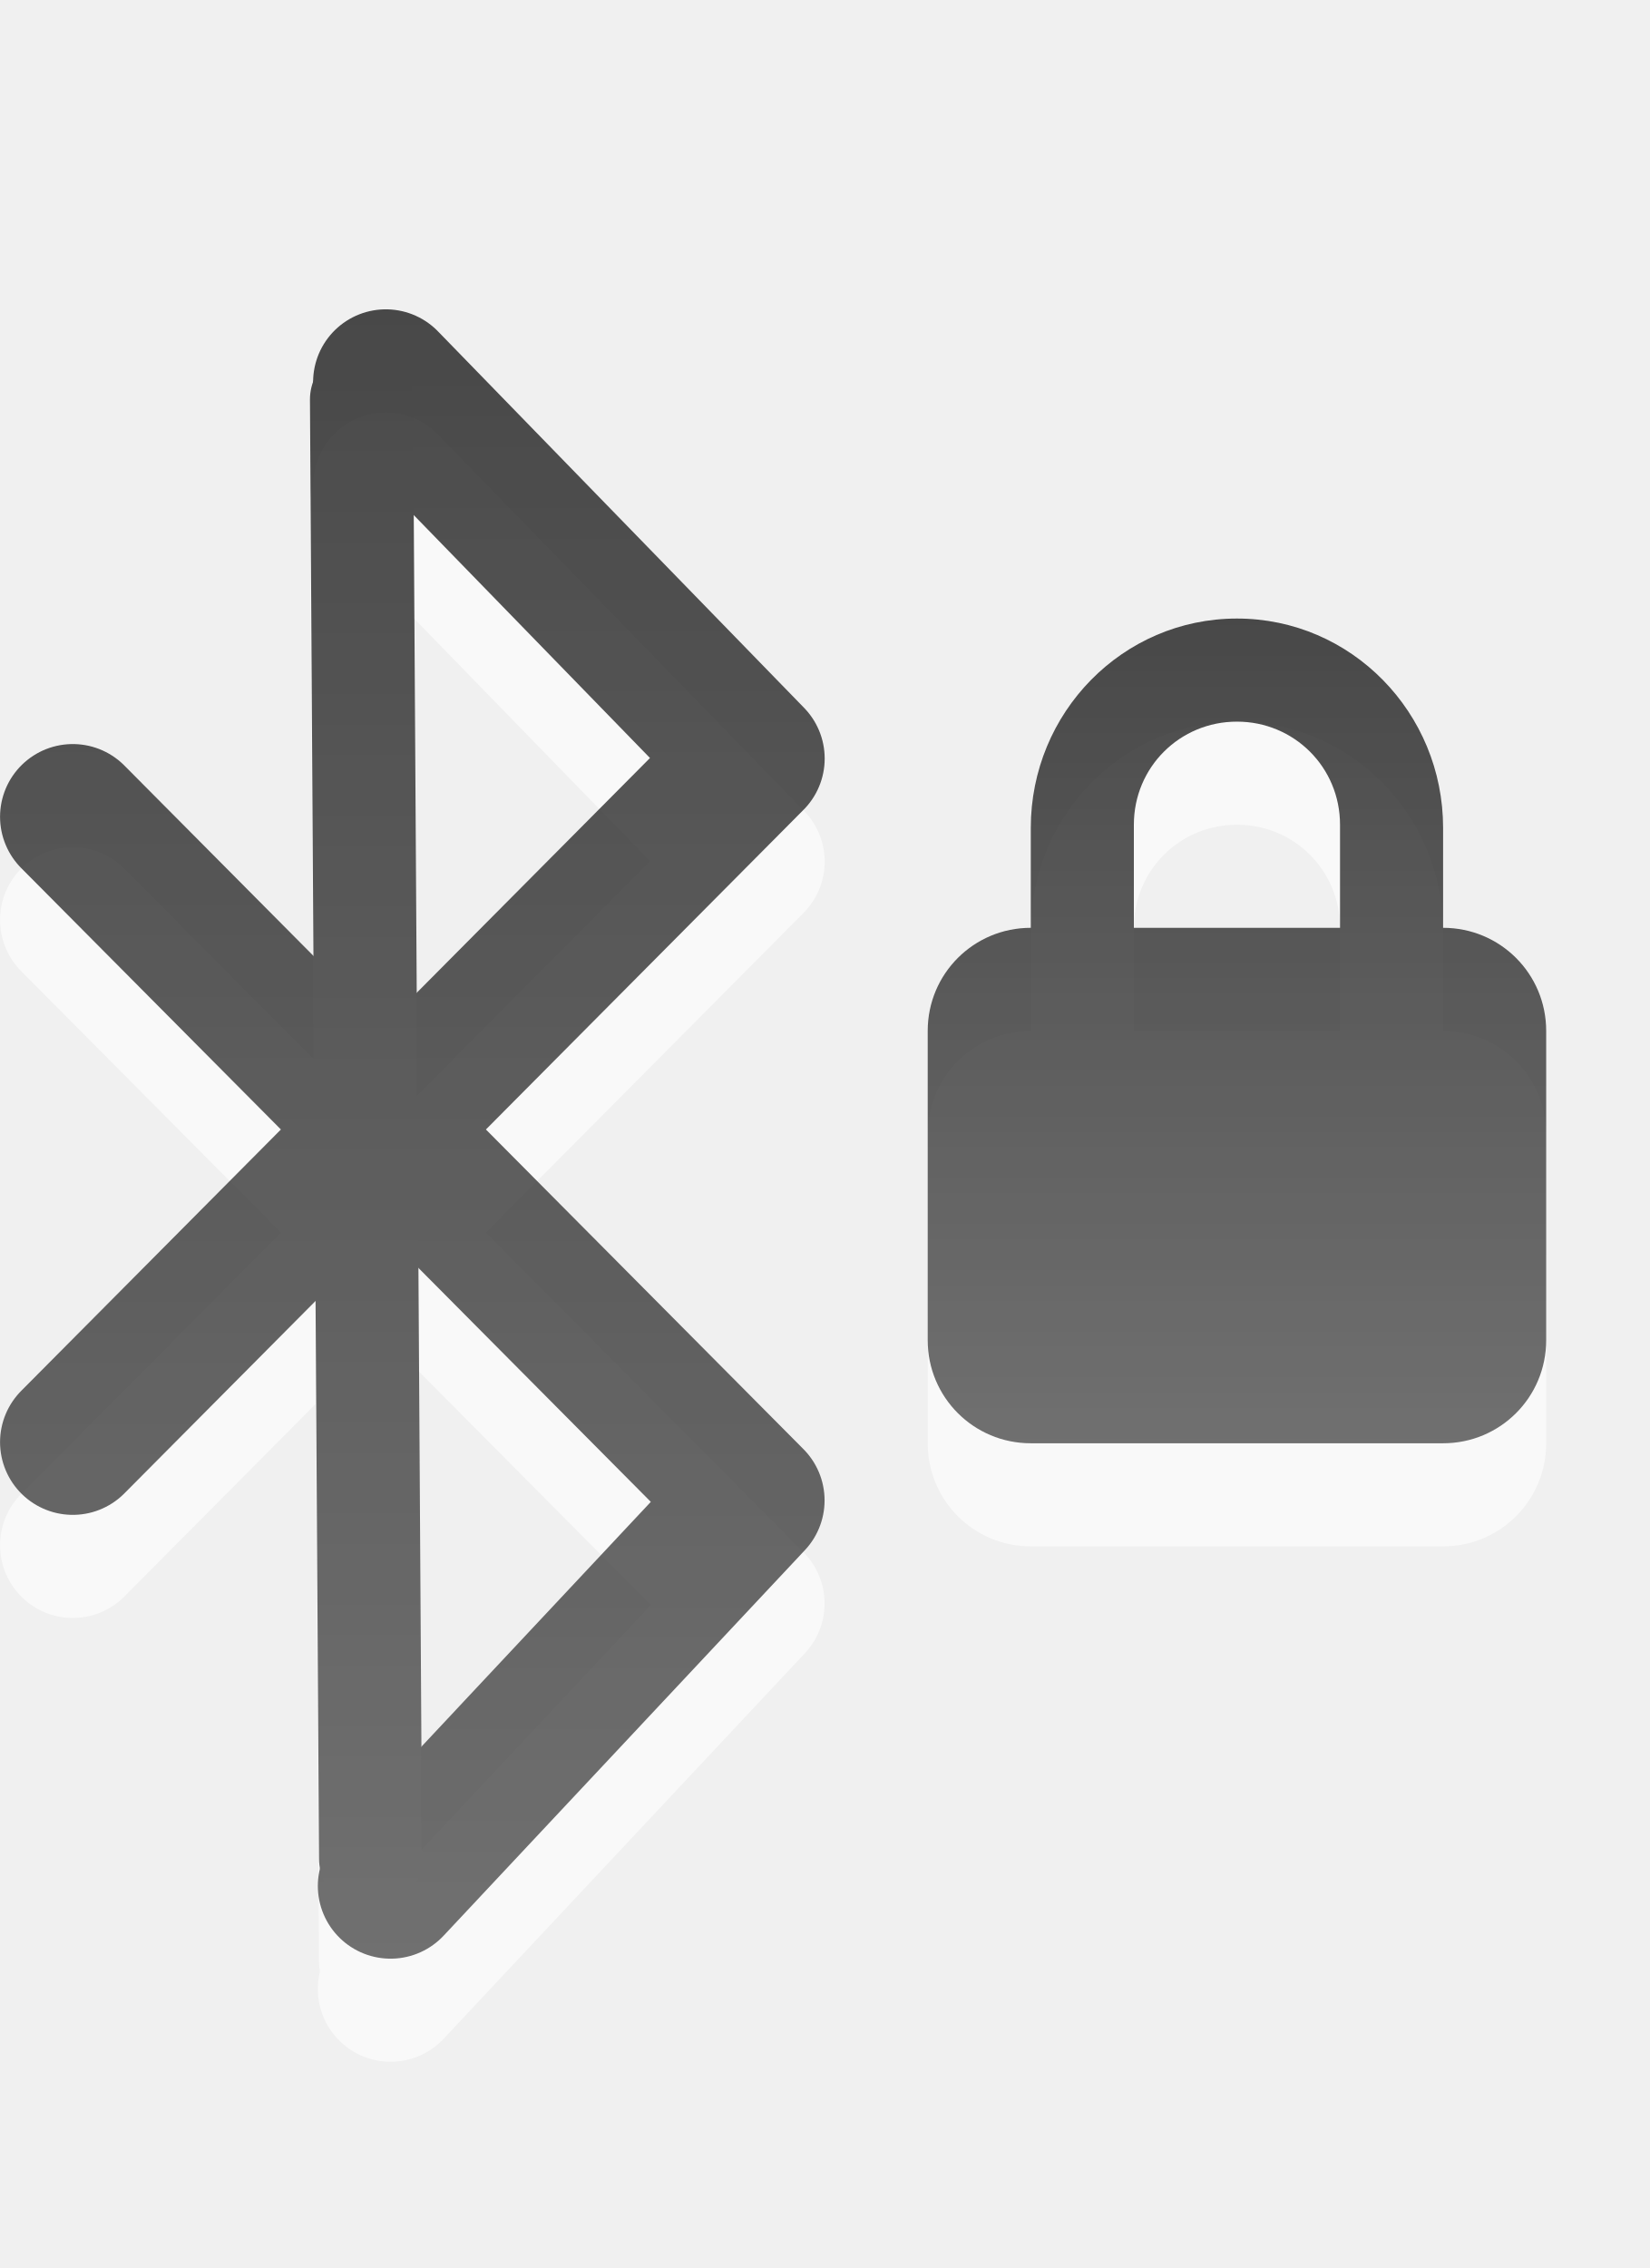
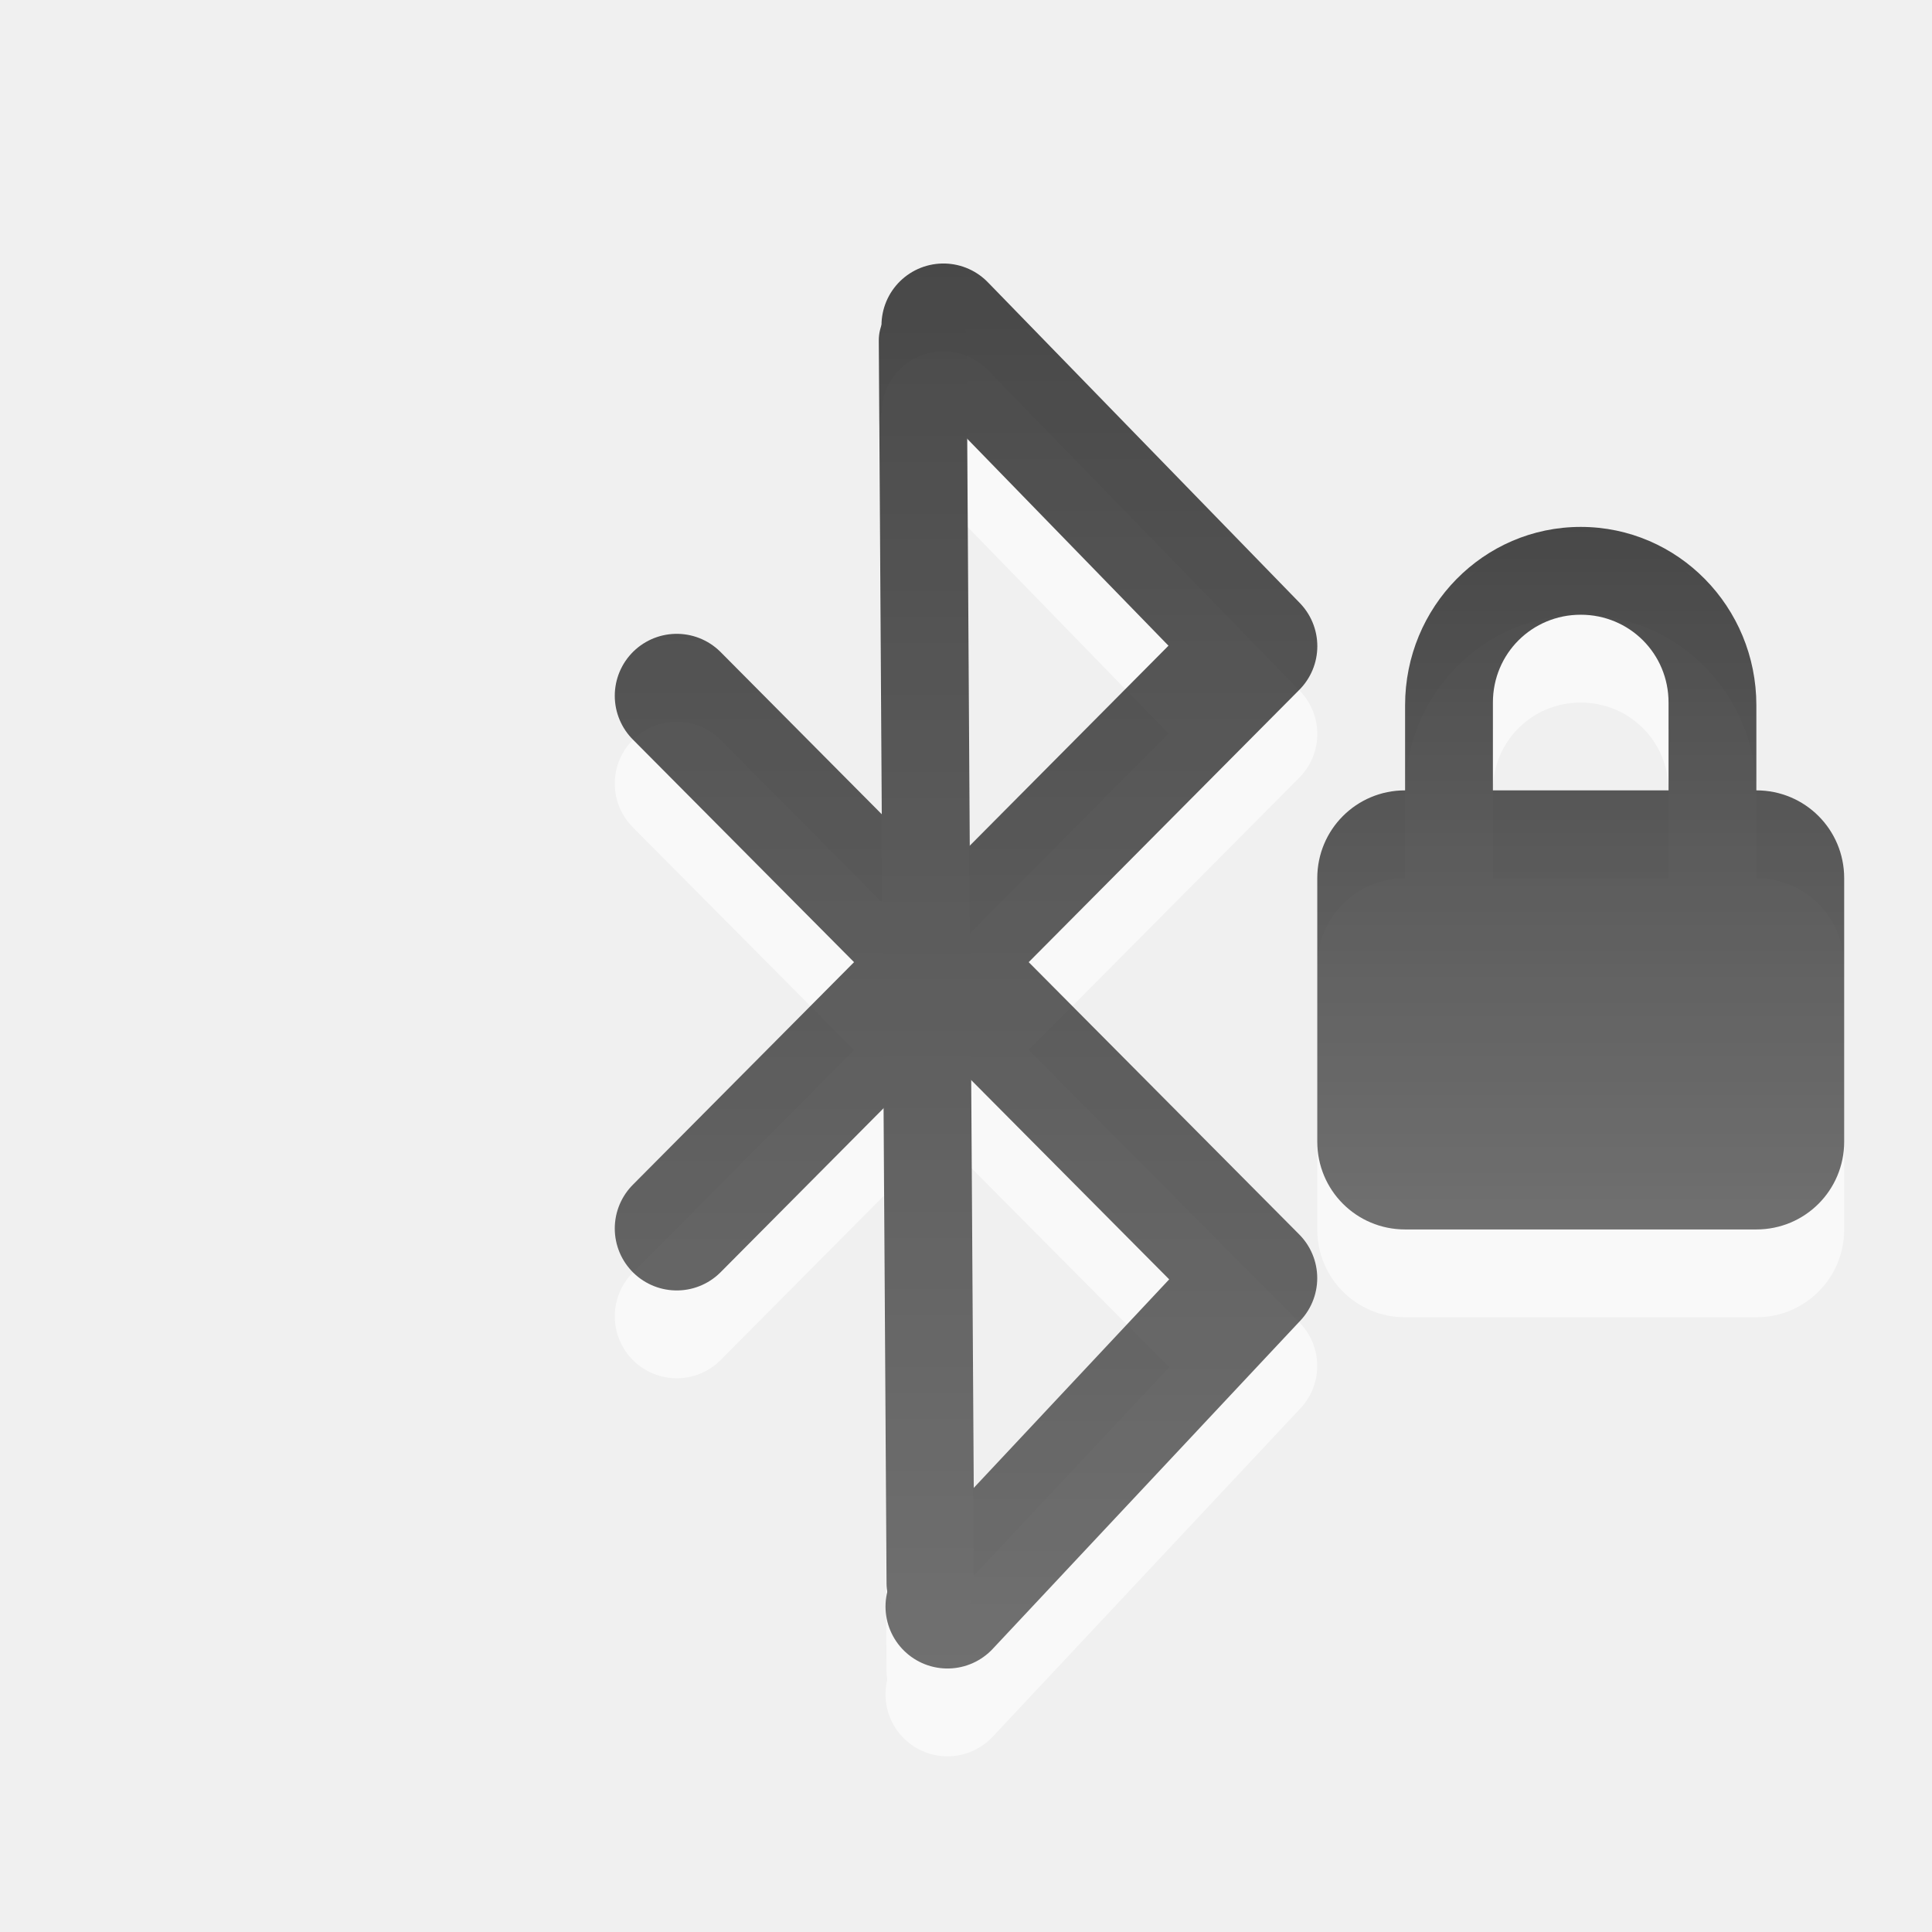
- <svg xmlns="http://www.w3.org/2000/svg" xmlns:xlink="http://www.w3.org/1999/xlink" version="1.0" width="16" height="22" id="svg2426">
+ <svg xmlns="http://www.w3.org/2000/svg" xmlns:xlink="http://www.w3.org/1999/xlink" version="1.0" width="22" height="22" id="svg2426">
  <defs id="defs2428">
    <linearGradient x1="12.096" y1="4.049" x2="12.096" y2="19.955" id="linearGradient2418" xlink:href="#linearGradient3587-6-5" gradientUnits="userSpaceOnUse" />
    <linearGradient id="linearGradient3587-6-5">
      <stop id="stop3589-9-2" style="stop-color:#000000;stop-opacity:1" offset="0" />
      <stop id="stop3591-7-4" style="stop-color:#363636;stop-opacity:1" offset="1" />
    </linearGradient>
    <linearGradient x1="14.313" y1="4" x2="14.313" y2="20.001" id="linearGradient2416" xlink:href="#linearGradient3587-6-5" gradientUnits="userSpaceOnUse" />
    <linearGradient id="linearGradient3587-6-5-3">
      <stop id="stop3589-9-2-2" style="stop-color:#000000;stop-opacity:1" offset="0" />
      <stop id="stop3591-7-4-73" style="stop-color:#363636;stop-opacity:1" offset="1" />
    </linearGradient>
-     <linearGradient xlink:href="#linearGradient3587-6-5-3" id="linearGradient2399" gradientUnits="userSpaceOnUse" gradientTransform="matrix(0.4101105,0,0,0.5452071,-0.8208045,-6.898516)" x1="31.262" y1="23.638" x2="31.262" y2="38.39" />
+     <linearGradient xlink:href="#linearGradient3587-6-5-3" id="linearGradient2399" gradientUnits="userSpaceOnUse" gradientTransform="matrix(0.4101105,0,0,0.5452071,5.179195,-6.898516)" x1="31.262" y1="23.638" x2="31.262" y2="38.39" />
  </defs>
-   <g style="opacity:0.6;stroke:#ffffff;stroke-opacity:1" id="g3216" transform="translate(-8,-1.3659515e-6)">
+   <g style="opacity:0.6;stroke:#ffffff;stroke-opacity:1" id="g3216" transform="translate(-1,-1.3659515e-6)">
    <path style="fill:none;stroke:#ffffff;stroke-width:1.411;stroke-linecap:round;stroke-linejoin:round;stroke-miterlimit:4;stroke-opacity:1;stroke-dasharray:none" id="path3218" d="M 11.789,19.294 15.294,15.554 8.706,8.923 m -10e-8,6.066 6.589,-6.631 -3.552,-3.652" />
    <path style="fill:none;stroke:#ffffff;stroke-width:1px;stroke-linecap:round;stroke-linejoin:miter;stroke-opacity:1" id="path3220" d="m 11.507,4.875 0.088,14.156" />
  </g>
-   <g style="opacity:0.7" id="g3212" transform="translate(-8,-1)">
+   <g style="opacity:0.7" id="g3212" transform="translate(-1,-1)">
    <path style="fill:none;stroke:url(#linearGradient2416);stroke-width:1.411;stroke-linecap:round;stroke-linejoin:round;stroke-miterlimit:4;stroke-opacity:1;stroke-dasharray:none" id="path3367" d="M 11.789,19.294 15.294,15.554 8.706,8.923 m -10e-8,6.066 6.589,-6.631 -3.552,-3.652" />
    <path style="fill:none;stroke:url(#linearGradient2418);stroke-width:1px;stroke-linecap:round;stroke-linejoin:miter;stroke-opacity:1" id="path3590" d="m 11.507,4.875 0.088,14.156" />
  </g>
-   <path style="opacity:0.6;fill:#ffffff;fill-opacity:1;fill-rule:nonzero;stroke:none;stroke-width:1;marker:none;visibility:visible;display:inline;overflow:visible;enable-background:accumulate" id="path2441" d="M 12,7 C 10.892,7 10,7.911 10,9.031 L 10,10 c -0.554,0 -1,0.446 -1,1 l 0,3 c 0,0.554 0.446,1 1,1 l 4,0 c 0.554,0 1,-0.446 1,-1 l 0,-3 c 0,-0.554 -0.446,-1 -1,-1 L 14,9.031 C 14,7.911 13.108,7 12,7 z m 0,1 c 0.554,0 1,0.442 1,1 l 0,1 -2,0 0,-1 c 0,-0.558 0.446,-1 1,-1 z" />
-   <path style="opacity:0.7;fill:url(#linearGradient2399);fill-opacity:1;fill-rule:nonzero;stroke:none;stroke-width:1;marker:none;visibility:visible;display:inline;overflow:visible;enable-background:accumulate" id="rect2822" d="M 12,6 C 10.892,6 10,6.911 10,8.031 L 10,9 C 9.446,9 9,9.446 9,10 l 0,3 c 0,0.554 0.446,1 1,1 l 4,0 c 0.554,0 1,-0.446 1,-1 l 0,-3 C 15,9.446 14.554,9 14,9 L 14,8.031 C 14,6.911 13.108,6 12,6 z m 0,1 c 0.554,0 1,0.442 1,1 l 0,1 -2,0 0,-1 c 0,-0.558 0.446,-1 1,-1 z" />
+   <path style="opacity:0.6;fill:#ffffff;fill-opacity:1;fill-rule:nonzero;stroke:none;stroke-width:1;marker:none;visibility:visible;display:inline;overflow:visible;enable-background:accumulate" id="path2441" d="M 18,7 C 16.892,7 16,7.911 16,9.031 L 16,10 c -0.554,0 -1,0.446 -1,1 l 0,3 c 0,0.554 0.446,1 1,1 l 4,0 c 0.554,0 1,-0.446 1,-1 l 0,-3 c 0,-0.554 -0.446,-1 -1,-1 L 20,9.031 C 20,7.911 19.108,7 18,7 z m 0,1 c 0.554,0 1,0.442 1,1 l 0,1 -2,0 0,-1 c 0,-0.558 0.446,-1 1,-1 z" />
+   <path style="opacity:0.7;fill:url(#linearGradient2399);fill-opacity:1;fill-rule:nonzero;stroke:none;stroke-width:1;marker:none;visibility:visible;display:inline;overflow:visible;enable-background:accumulate" id="rect2822" d="M 18,6 C 16.892,6 16,6.911 16,8.031 L 16,9 c -0.554,0 -1,0.446 -1,1 l 0,3 c 0,0.554 0.446,1 1,1 l 4,0 c 0.554,0 1,-0.446 1,-1 l 0,-3 C 21,9.446 20.554,9 20,9 L 20,8.031 C 20,6.911 19.108,6 18,6 z m 0,1 c 0.554,0 1,0.442 1,1 l 0,1 -2,0 0,-1 c 0,-0.558 0.446,-1 1,-1 z" />
</svg>
